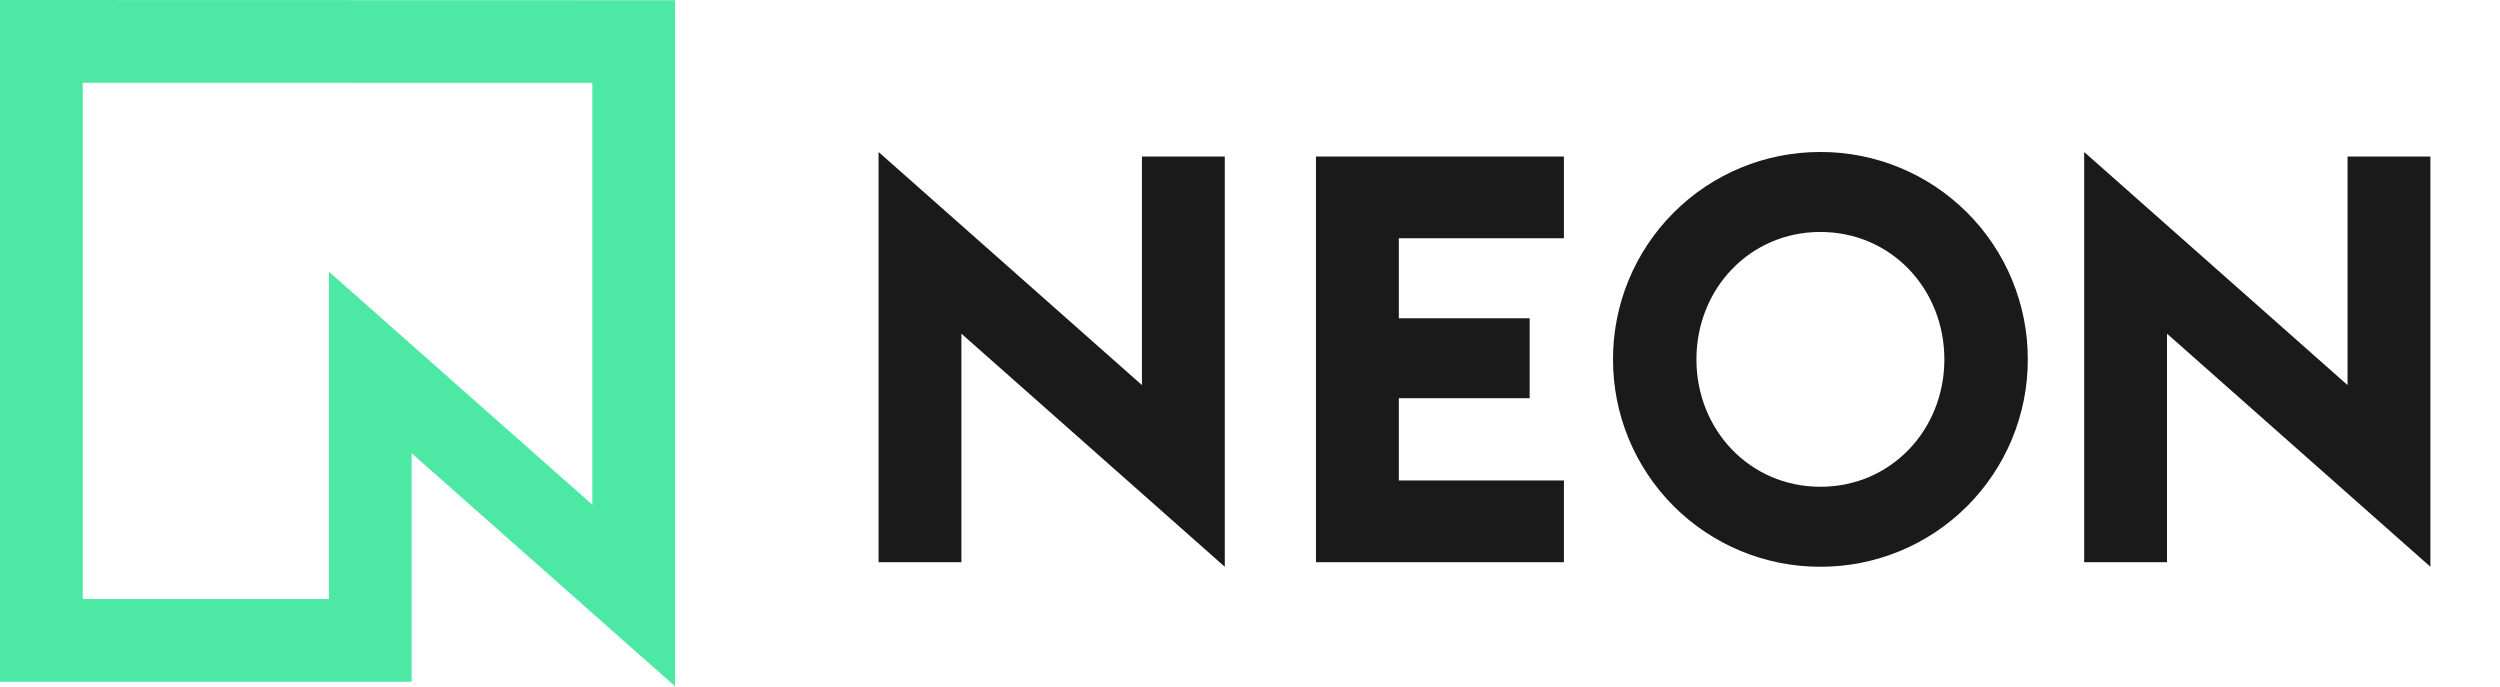
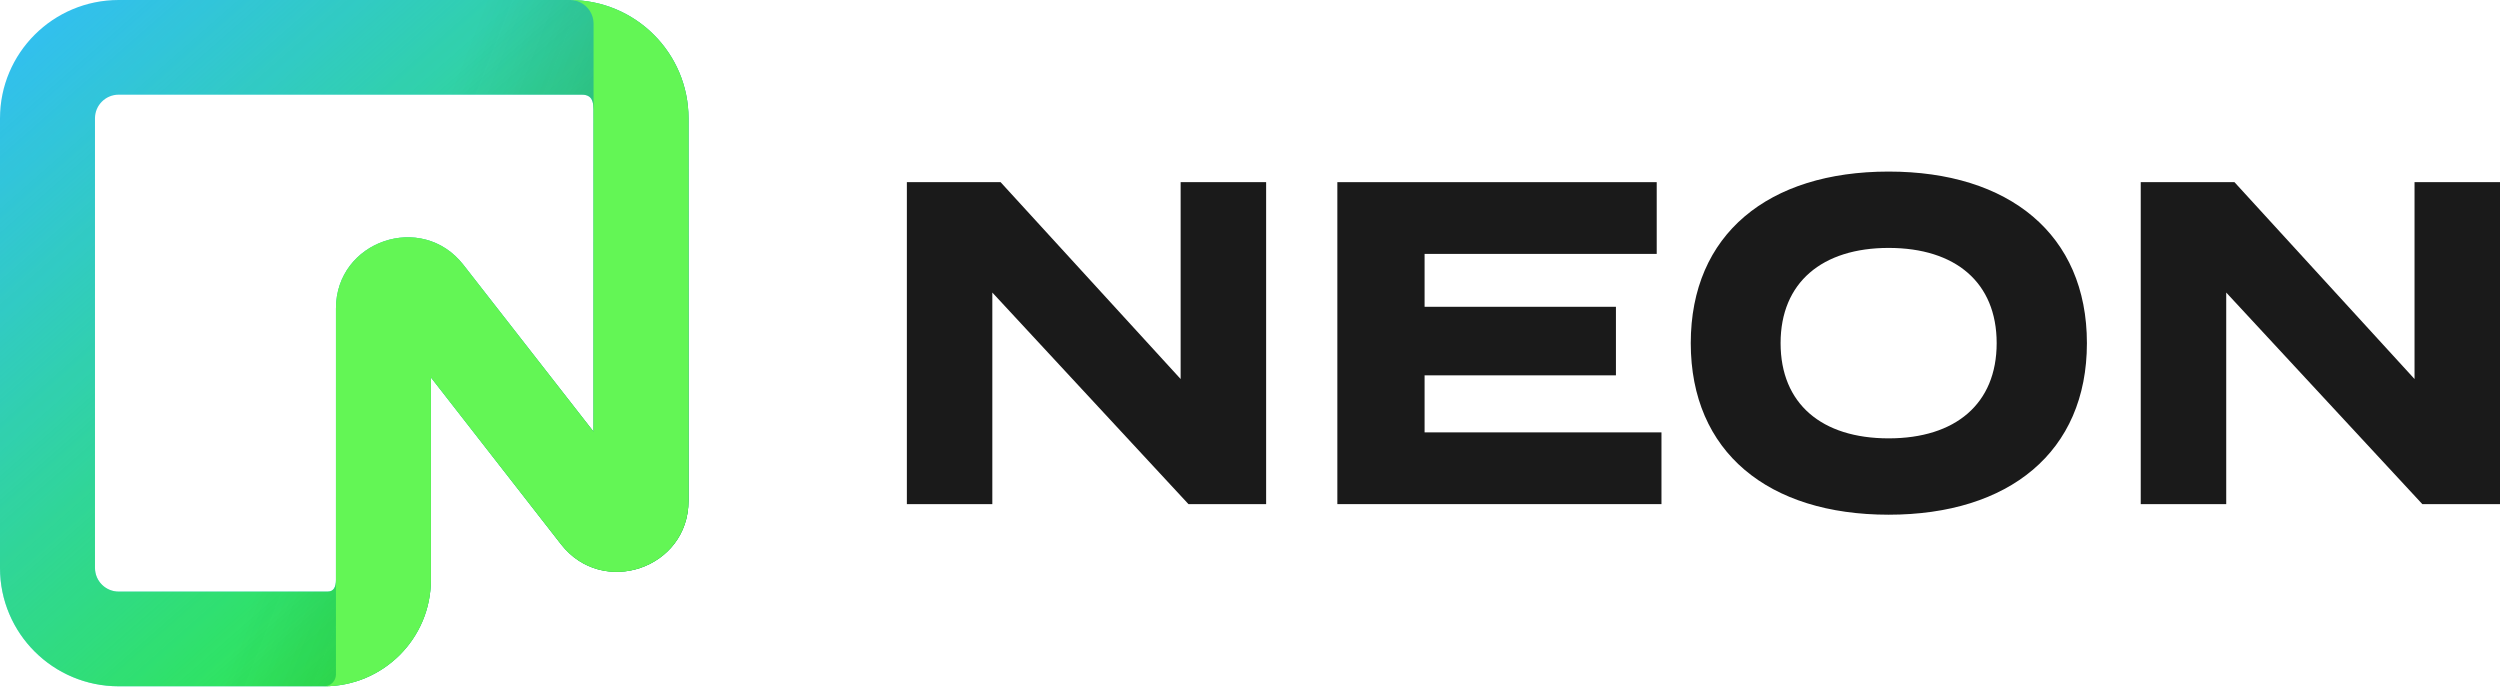
- <svg xmlns="http://www.w3.org/2000/svg" fill="none" viewBox="0 0 102 28">
-   <path d="M27.542.008V28l-10.747-9.508v9.323H0V0l27.542.008ZM3.376 24.439H13.42V11.084l10.747 9.508V3.382l-20.79-.005v21.062Z" fill="#4EE8A5" />
-   <path d="m49.971 23.124-10.746-9.51v9.323h-3.38V6.201l10.746 9.51V6.387h3.38v16.737Zm3.72-.187V6.387h10.117V9.72h-6.736v3.264h5.338v3.263h-5.338v3.357h6.736v3.333H53.692Zm20.581.187a8.446 8.446 0 0 1-8.461-8.462 8.446 8.446 0 0 1 8.461-8.461 8.446 8.446 0 0 1 8.462 8.461 8.446 8.446 0 0 1-8.462 8.462Zm0-3.264c2.89 0 5.058-2.33 5.058-5.198 0-2.867-2.168-5.198-5.058-5.198-2.89 0-5.058 2.331-5.058 5.198 0 2.867 2.168 5.198 5.058 5.198Zm24.888 3.264-10.746-9.51v9.323h-3.38V6.201l10.746 9.51V6.387h3.38v16.737Z" fill="#1a1a1a" />
+ <svg xmlns="http://www.w3.org/2000/svg" width="102" height="28" viewBox="0 0 102 28" fill="none">
+   <path fill-rule="evenodd" clip-rule="evenodd" d="M0 4.828C0 2.161 2.168 0 4.843 0H23.248C25.923 0 28.092 2.161 28.092 4.828V20.43C28.092 23.188 24.59 24.385 22.891 22.208L17.581 15.399V23.655C17.581 26.055 15.63 28 13.222 28H4.843C2.168 28 0 25.839 0 23.172V4.828ZM4.843 3.862C4.308 3.862 3.875 4.294 3.875 4.828V23.172C3.875 23.706 4.308 24.138 4.843 24.138H13.368C13.635 24.138 13.707 23.922 13.707 23.655V12.584C13.707 9.826 17.209 8.629 18.907 10.806L24.217 17.615V4.828C24.217 4.294 24.267 3.862 23.733 3.862H4.843Z" fill="#32C0ED" />
+   <path fill-rule="evenodd" clip-rule="evenodd" d="M0 4.828C0 2.161 2.168 0 4.843 0H23.248C25.923 0 28.092 2.161 28.092 4.828V20.43C28.092 23.188 24.59 24.385 22.891 22.208L17.581 15.399V23.655C17.581 26.055 15.63 28 13.222 28H4.843C2.168 28 0 25.839 0 23.172V4.828ZM4.843 3.862C4.308 3.862 3.875 4.294 3.875 4.828V23.172C3.875 23.706 4.308 24.138 4.843 24.138H13.368C13.635 24.138 13.707 23.922 13.707 23.655V12.584C13.707 9.826 17.209 8.629 18.907 10.806L24.217 17.615V4.828C24.217 4.294 24.267 3.862 23.733 3.862H4.843Z" fill="url(#paint0_linear_4288_29134)" />
+   <path fill-rule="evenodd" clip-rule="evenodd" d="M0 4.828C0 2.161 2.168 0 4.843 0H23.248C25.923 0 28.092 2.161 28.092 4.828V20.43C28.092 23.188 24.59 24.385 22.891 22.208L17.581 15.399V23.655C17.581 26.055 15.63 28 13.222 28H4.843C2.168 28 0 25.839 0 23.172V4.828ZM4.843 3.862C4.308 3.862 3.875 4.294 3.875 4.828V23.172C3.875 23.706 4.308 24.138 4.843 24.138H13.368C13.635 24.138 13.707 23.922 13.707 23.655V12.584C13.707 9.826 17.209 8.629 18.907 10.806L24.217 17.615V4.828C24.217 4.294 24.267 3.862 23.733 3.862H4.843Z" fill="url(#paint1_linear_4288_29134)" fill-opacity="0.4" />
+   <path d="M23.248 0C25.923 0 28.091 2.161 28.091 4.828V20.43C28.091 23.188 24.589 24.385 22.891 22.208L17.581 15.399V23.655C17.581 26.055 15.63 28 13.222 28C13.49 28 13.707 27.784 13.707 27.517V12.584C13.707 9.826 17.208 8.629 18.907 10.806L24.217 17.615V0.966C24.217 0.432 23.783 0 23.248 0Z" fill="#63F655" />
+   <path d="M48.17 7.432V15.464L40.824 7.432H37V20.568H40.487V11.936L48.489 20.568H51.658V7.432H48.17Z" fill="#1A1A1A" />
+   <path d="M58.123 17.641V15.314H65.93V12.517H58.123V10.359H67.594V7.432H54.564V20.568H67.788V17.641H58.123Z" fill="#1A1A1A" />
+   <path d="M77.056 21C81.959 21 85.146 18.448 85.146 14C85.146 9.552 81.959 7 77.056 7C72.152 7 68.983 9.552 68.983 14C68.983 18.448 72.152 21 77.056 21ZM77.056 17.885C74.329 17.885 72.648 16.477 72.648 14C72.648 11.523 74.347 10.115 77.056 10.115C79.782 10.115 81.464 11.523 81.464 14C81.464 16.477 79.782 17.885 77.056 17.885Z" fill="#1A1A1A" />
+   <path d="M98.513 7.432V15.464L91.166 7.432H87.342V20.568H90.83V11.936L98.831 20.568H102V7.432H98.513Z" fill="#1A1A1A" />
+   <defs>
+     <linearGradient id="paint0_linear_4288_29134" x1="28.092" y1="28" x2="3.481" y2="-0.08" gradientUnits="userSpaceOnUse">
+       <stop stop-color="#2EF51C" />
+       <stop offset="1" stop-color="#2EF51C" stop-opacity="0" />
+     </linearGradient>
+     <linearGradient id="paint1_linear_4288_29134" x1="28.092" y1="28" x2="11.421" y2="21.494" gradientUnits="userSpaceOnUse">
+       <stop stop-opacity="0.9" />
+       <stop offset="1" stop-color="#1A1A1A" stop-opacity="0" />
+     </linearGradient>
+   </defs>
</svg>
